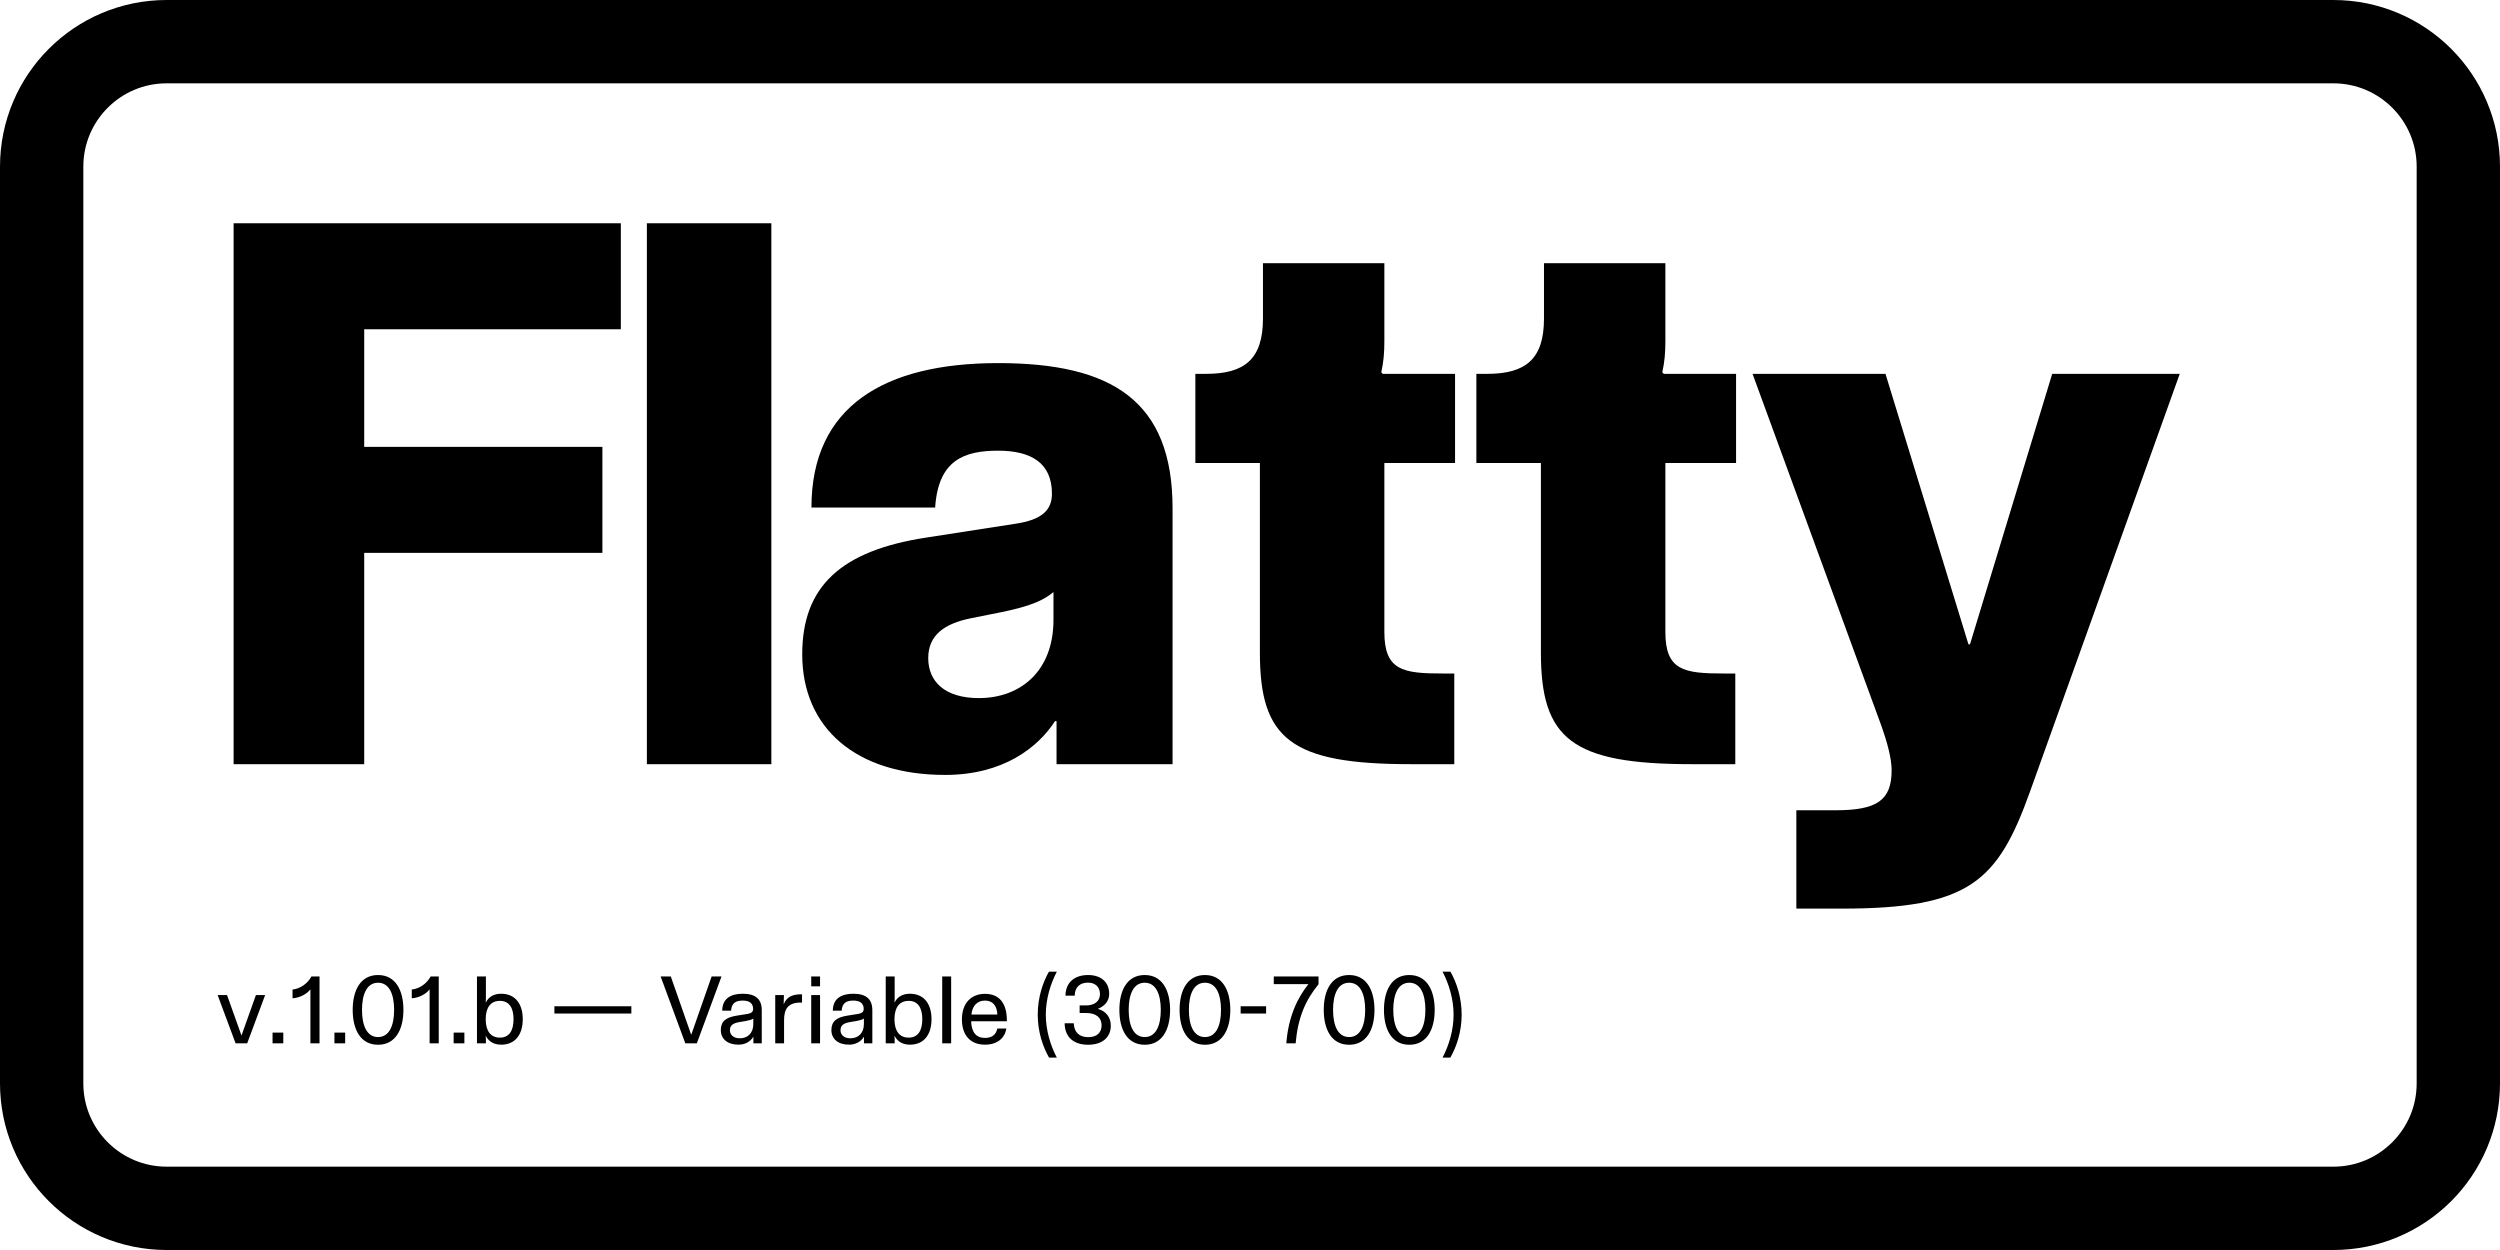
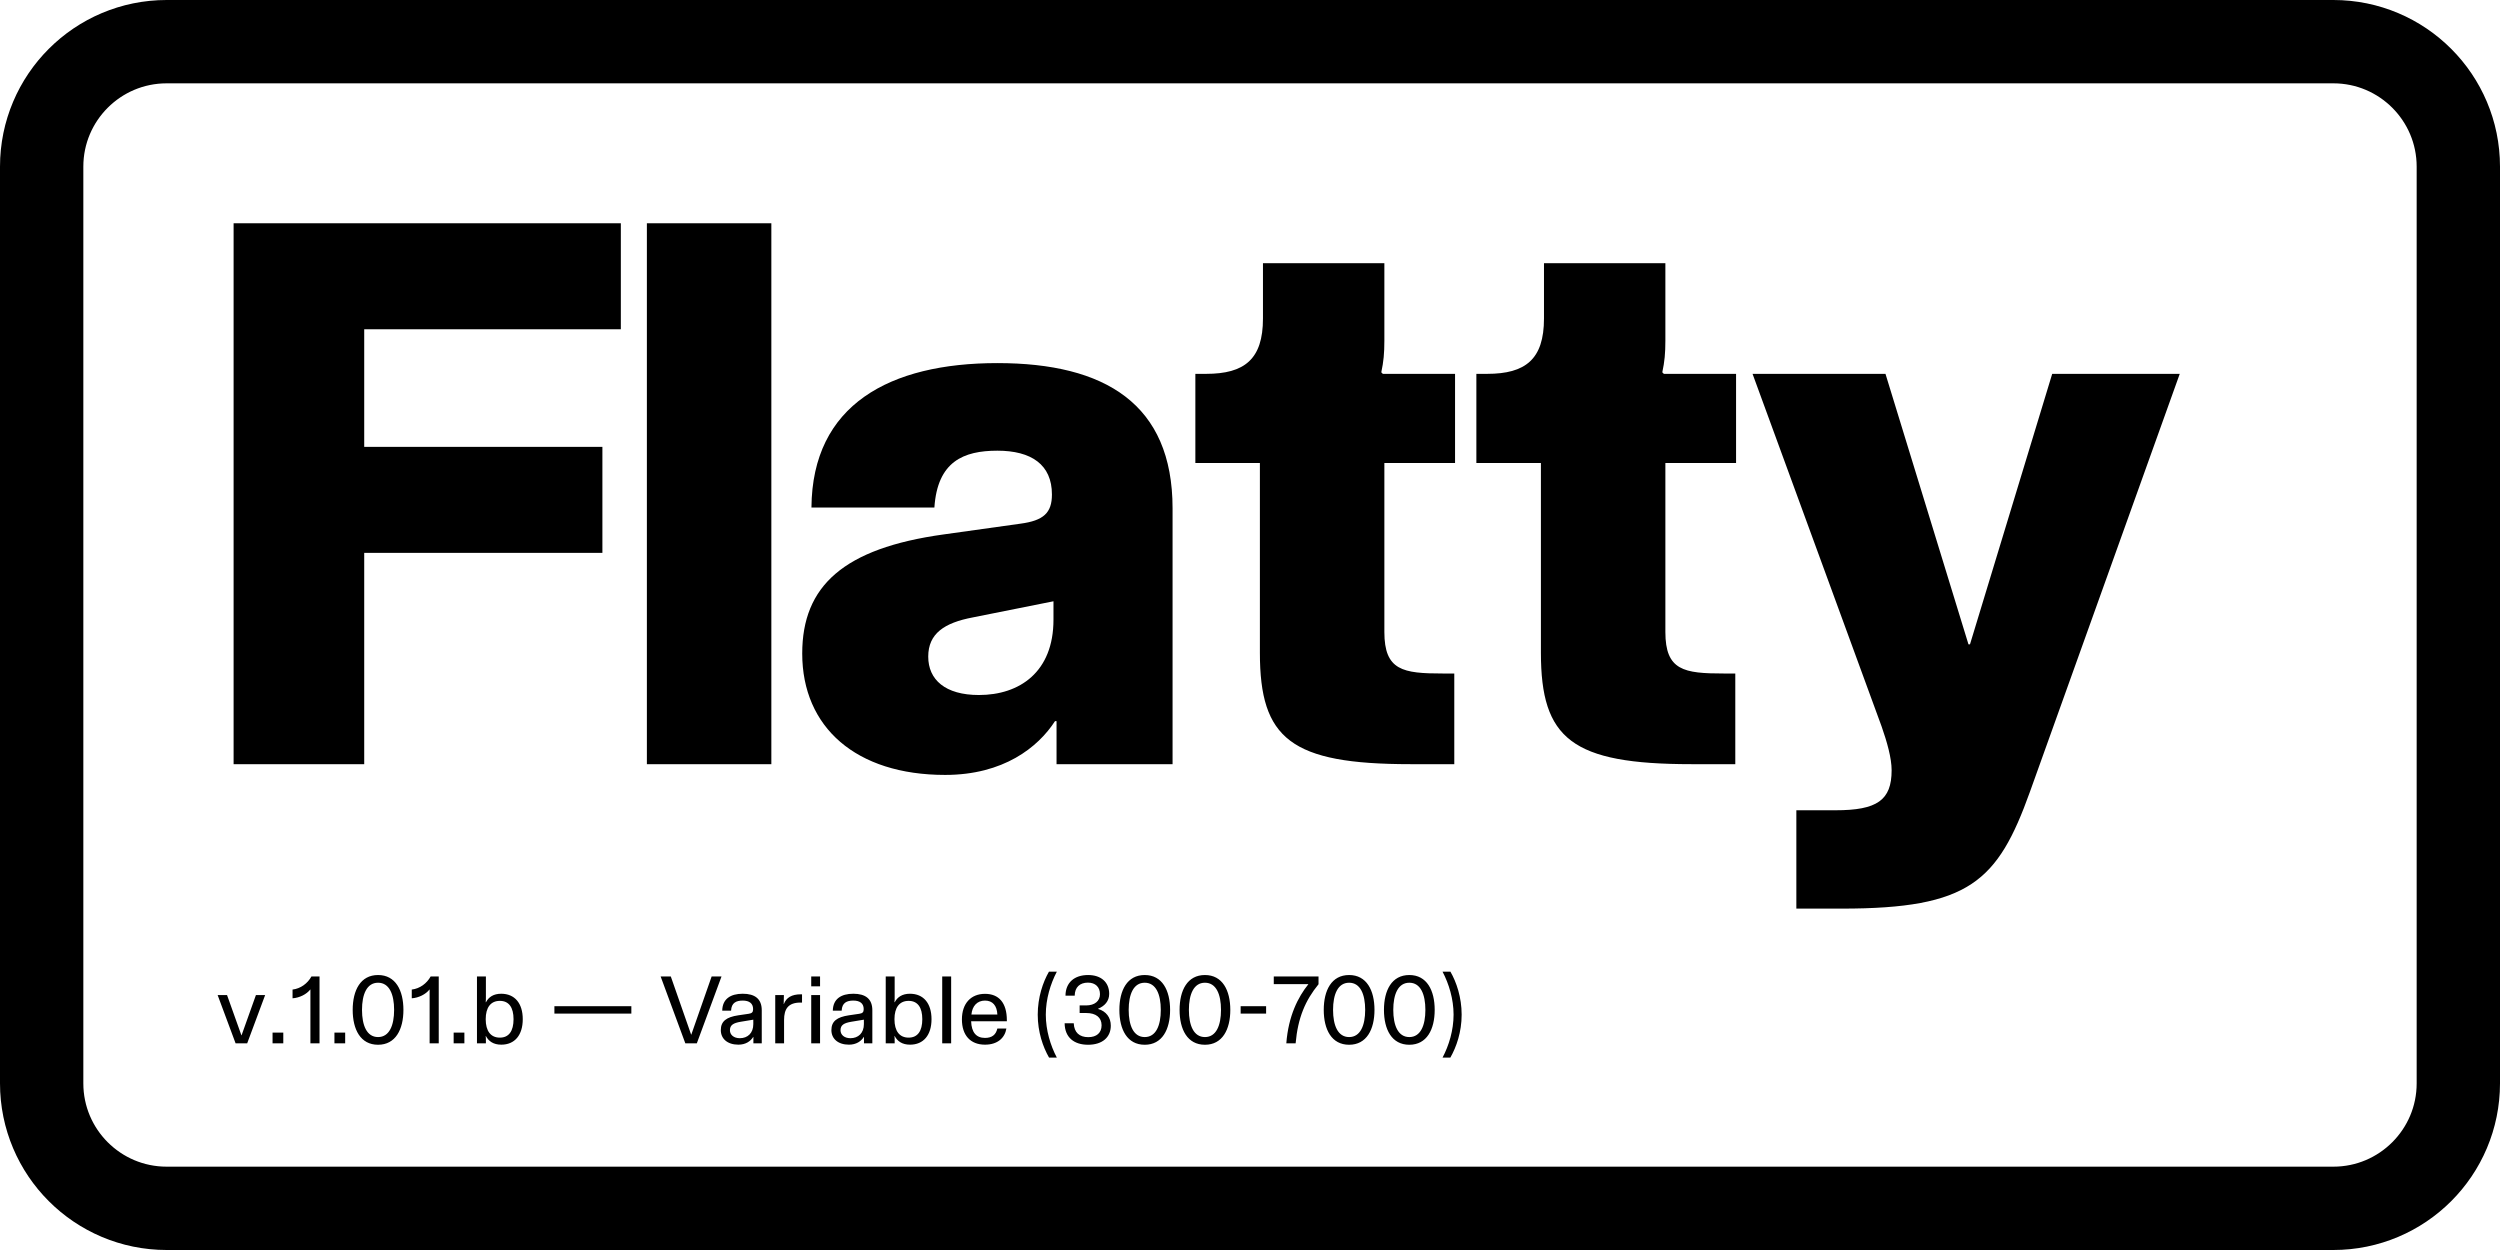
<svg xmlns="http://www.w3.org/2000/svg" width="3000" height="1500" viewBox="0 0 3000 1500" fill="none">
  <rect x="50" y="50" width="2900" height="1400" rx="150" stroke="black" stroke-width="100" />
-   <path d="M280.32 917H437.06V663.45H722.88V536.214H437.06V395.148H745.008V267.912H280.32V917ZM776.255 917H925.619V267.912H776.255V917ZM1174.73 837.708C1133.24 837.708 1113.88 817.424 1113.88 789.764C1113.88 762.104 1133.24 748.274 1165.51 741.82L1202.39 734.444C1238.35 727.068 1253.1 719.692 1264.17 710.472V743.664C1264.17 806.36 1223.6 837.708 1174.73 837.708ZM962.672 785.154C962.672 873.666 1027.21 929.908 1134.16 929.908C1204.24 929.908 1245.73 896.716 1266.01 865.368H1267.85V917H1407.08V609.974C1407.08 480.894 1334.24 435.716 1197.78 435.716C1061.33 435.716 973.736 487.348 973.736 609.052H1122.18C1125.87 551.888 1157.21 540.824 1197.78 540.824C1237.43 540.824 1262.32 555.576 1262.32 592.456C1262.32 612.74 1249.41 623.804 1218.99 628.414L1112.04 645.01C1008.77 660.684 962.672 704.018 962.672 785.154ZM1692.59 917H1745.14V808.204H1731.31C1683.37 808.204 1661.24 804.516 1661.24 758.416V555.576H1746.06V448.624H1659.39L1657.55 446.78C1660.32 433.872 1661.24 423.73 1661.24 408.978V315.856H1515.56V382.24C1515.56 431.106 1493.43 448.624 1447.33 448.624H1434.43V555.576H1511.87V783.31C1511.87 886.574 1548.75 917 1692.59 917ZM2029.8 917H2082.35V808.204H2068.52C2020.58 808.204 1998.45 804.516 1998.45 758.416V555.576H2083.28V448.624H1996.61L1994.76 446.78C1997.53 433.872 1998.45 423.73 1998.45 408.978V315.856H1852.78V382.24C1852.78 431.106 1830.65 448.624 1784.55 448.624H1771.64V555.576H1849.09V783.31C1849.09 886.574 1885.97 917 2029.8 917ZM2210.02 1090.34C2363.07 1090.34 2397.18 1058.07 2435.91 950.192L2615.7 448.624H2462.64L2363.99 773.168H2362.15L2262.57 448.624H2103.06L2257.96 871.822C2264.41 890.262 2269.95 909.624 2269.95 924.376C2269.95 960.334 2252.43 972.32 2202.64 972.32H2155.62V1090.34H2210.02Z" fill="black" />
-   <path d="M282.712 1252H296.62L318.166 1194.09H307.108L289.894 1242.31H289.666L272.452 1194.09H261.166L282.712 1252ZM327.068 1252H339.95V1239.12H327.068V1252ZM351.059 1197.96V1187.48C360.749 1186.34 369.071 1180.18 373.745 1171.74H383.435V1252H372.491V1187.48H372.263C367.931 1193.06 359.495 1197.39 351.059 1197.96ZM401.324 1252H414.206V1239.12H401.324V1252ZM453.669 1253.71C474.645 1253.71 484.107 1235.36 484.107 1211.87C484.107 1188.39 474.645 1170.03 453.669 1170.03C432.579 1170.03 423.231 1188.39 423.231 1211.87C423.231 1235.36 432.579 1253.71 453.669 1253.71ZM434.403 1211.87C434.403 1193.29 440.103 1179.27 453.669 1179.27C467.235 1179.27 472.935 1193.29 472.935 1211.87C472.935 1230.45 467.235 1244.48 453.669 1244.48C440.103 1244.48 434.403 1230.45 434.403 1211.87ZM494.115 1197.96V1187.48C503.805 1186.34 512.127 1180.18 516.801 1171.74H526.491V1252H515.547V1187.48H515.319C510.987 1193.06 502.551 1197.39 494.115 1197.96ZM544.38 1252H557.262V1239.12H544.38V1252ZM601.545 1253.6C617.619 1253.6 627.309 1242.2 627.309 1223.04C627.309 1203.89 617.619 1192.49 601.431 1192.49C592.197 1192.49 586.383 1196.48 583.191 1202.64H582.849C583.077 1201.5 583.077 1198.08 583.077 1195.8V1171.74H572.361V1252H583.077V1249.83C583.077 1247.55 583.077 1244.59 582.849 1243.22H583.077C586.383 1249.49 592.083 1253.6 601.545 1253.6ZM582.849 1223.04C582.849 1208.91 588.891 1201.04 599.835 1201.04C610.665 1201.04 616.251 1208.91 616.251 1223.04C616.251 1237.29 610.665 1245.16 599.835 1245.16C588.891 1245.16 582.849 1237.29 582.849 1223.04ZM757.623 1207.54H665.283V1216.2H757.623V1207.54ZM822.395 1252H836.189L865.829 1171.74H853.973L829.577 1241.51H829.349L804.953 1171.74H792.755L822.395 1252ZM887.773 1245.96C880.477 1245.96 875.917 1241.97 875.917 1236.38C875.917 1230.11 879.793 1227.72 888.115 1226.35L895.069 1225.21C899.287 1224.41 902.365 1223.5 903.961 1222.25V1228.97C903.961 1239.69 897.235 1245.96 887.773 1245.96ZM864.973 1236.15C864.973 1246.53 872.839 1253.6 886.063 1253.6C894.841 1253.6 900.655 1249.49 903.847 1244.36H904.075V1252H914.107V1212.33C914.107 1198.53 906.241 1192.49 891.307 1192.49C876.259 1192.49 866.797 1198.76 866.683 1212.78H877.285C877.855 1203.09 883.669 1200.7 891.307 1200.7C898.945 1200.7 903.733 1203.66 903.733 1210.73C903.733 1213.92 902.137 1215.86 896.665 1216.77L884.467 1218.71C871.129 1220.76 864.973 1225.55 864.973 1236.15ZM930.284 1252H940.886V1223.96C940.886 1210.85 945.788 1203.09 960.494 1203.09H962.432V1193.18H960.836C950.12 1193.18 943.508 1197.17 940.658 1204.8H940.43C940.544 1200.93 940.658 1197.96 940.658 1195.11V1194.09H930.284V1252ZM973.466 1252H984.068V1194.09H973.466V1252ZM973.466 1183.6H984.068V1171.74H973.466V1183.6ZM1020.48 1245.96C1013.18 1245.96 1008.62 1241.97 1008.62 1236.38C1008.62 1230.11 1012.5 1227.72 1020.82 1226.35L1027.77 1225.21C1031.99 1224.41 1035.07 1223.5 1036.66 1222.25V1228.97C1036.66 1239.69 1029.94 1245.96 1020.48 1245.96ZM997.676 1236.15C997.676 1246.53 1005.54 1253.6 1018.77 1253.6C1027.54 1253.6 1033.36 1249.49 1036.55 1244.36H1036.78V1252H1046.81V1212.33C1046.81 1198.53 1038.94 1192.49 1024.01 1192.49C1008.96 1192.49 999.5 1198.76 999.386 1212.78H1009.99C1010.56 1203.09 1016.37 1200.7 1024.01 1200.7C1031.65 1200.7 1036.44 1203.66 1036.44 1210.73C1036.44 1213.92 1034.84 1215.86 1029.37 1216.77L1017.17 1218.71C1003.83 1220.76 997.676 1225.55 997.676 1236.15ZM1092.06 1253.6C1108.13 1253.6 1117.82 1242.2 1117.82 1223.04C1117.82 1203.89 1108.13 1192.49 1091.94 1192.49C1082.71 1192.49 1076.89 1196.48 1073.7 1202.64H1073.36C1073.59 1201.5 1073.59 1198.08 1073.59 1195.8V1171.74H1062.87V1252H1073.59V1249.83C1073.59 1247.55 1073.59 1244.59 1073.36 1243.22H1073.59C1076.89 1249.49 1082.59 1253.6 1092.06 1253.6ZM1073.36 1223.04C1073.36 1208.91 1079.4 1201.04 1090.35 1201.04C1101.18 1201.04 1106.76 1208.91 1106.76 1223.04C1106.76 1237.29 1101.18 1245.16 1090.35 1245.16C1079.4 1245.16 1073.36 1237.29 1073.36 1223.04ZM1130.66 1252H1141.38V1171.74H1130.66V1252ZM1182.01 1253.6C1197.05 1253.6 1205.83 1245.5 1207.66 1234.22H1196.83C1195.12 1241.74 1190.33 1245.5 1182.01 1245.5C1171.52 1245.5 1165.82 1238.89 1165.36 1225.55H1208.23V1224.41C1208.23 1203.09 1198.42 1192.61 1182.01 1192.61C1165.02 1192.61 1154.3 1204.23 1154.3 1223.27C1154.3 1242.31 1164.45 1253.6 1182.01 1253.6ZM1165.7 1217.46C1166.62 1207.31 1172.54 1200.7 1182.01 1200.7C1191.13 1200.7 1196.37 1206.74 1196.83 1217.46H1165.7ZM1245.28 1217.57C1245.28 1238.43 1251.55 1256.33 1258.85 1269.1H1268.19C1260.56 1254.62 1254.97 1236.27 1254.97 1217.57C1254.97 1198.88 1260.56 1180.64 1268.19 1166.04H1258.73C1251.55 1178.47 1245.28 1196.82 1245.28 1217.57ZM1305.72 1253.71C1322.59 1253.71 1332.96 1244.93 1332.96 1230.8C1332.96 1220.99 1327.38 1213.47 1317.69 1210.73V1210.5C1325.44 1207.31 1331.03 1201.5 1331.03 1192.61C1331.03 1178.7 1321.34 1170.03 1305.72 1170.03C1289.3 1170.03 1278.7 1179.04 1278.59 1194.77H1289.64C1289.76 1184.63 1295.91 1179.15 1305.49 1179.15C1314.5 1179.15 1319.97 1184.51 1319.97 1193.06C1319.97 1201.16 1313.7 1206.51 1303.32 1206.51H1295.57V1215.63H1303.67C1314.95 1215.63 1321.91 1220.88 1321.91 1230.34C1321.91 1239.46 1315.86 1244.59 1305.95 1244.59C1295.23 1244.59 1288.96 1238.89 1288.5 1227.95H1277.56C1277.79 1245.16 1289.07 1253.71 1305.72 1253.71ZM1373.68 1253.71C1394.66 1253.71 1404.12 1235.36 1404.12 1211.87C1404.12 1188.39 1394.66 1170.03 1373.68 1170.03C1352.59 1170.03 1343.25 1188.39 1343.25 1211.87C1343.25 1235.36 1352.59 1253.71 1373.68 1253.71ZM1354.42 1211.87C1354.42 1193.29 1360.12 1179.27 1373.68 1179.27C1387.25 1179.27 1392.95 1193.29 1392.95 1211.87C1392.95 1230.45 1387.25 1244.48 1373.68 1244.48C1360.12 1244.48 1354.42 1230.45 1354.42 1211.87ZM1445.94 1253.71C1466.91 1253.71 1476.37 1235.36 1476.37 1211.87C1476.37 1188.39 1466.91 1170.03 1445.94 1170.03C1424.85 1170.03 1415.5 1188.39 1415.5 1211.87C1415.5 1235.36 1424.85 1253.71 1445.94 1253.71ZM1426.67 1211.87C1426.67 1193.29 1432.37 1179.27 1445.94 1179.27C1459.5 1179.27 1465.2 1193.29 1465.2 1211.87C1465.2 1230.45 1459.5 1244.48 1445.94 1244.48C1432.37 1244.48 1426.67 1230.45 1426.67 1211.87ZM1488.78 1216.2H1519.33V1207.54H1488.78V1216.2ZM1543.58 1252H1554.75C1557.49 1220.99 1566.5 1200.36 1582.23 1181.09V1171.74H1528.53V1180.98H1569.92V1181.21C1557.83 1196.37 1546.09 1218.83 1543.58 1252ZM1618.94 1253.71C1639.92 1253.71 1649.38 1235.36 1649.38 1211.87C1649.38 1188.39 1639.92 1170.03 1618.94 1170.03C1597.85 1170.03 1588.5 1188.39 1588.5 1211.87C1588.5 1235.36 1597.85 1253.71 1618.94 1253.71ZM1599.67 1211.87C1599.67 1193.29 1605.37 1179.27 1618.94 1179.27C1632.51 1179.27 1638.21 1193.29 1638.21 1211.87C1638.21 1230.45 1632.51 1244.48 1618.94 1244.48C1605.37 1244.48 1599.67 1230.45 1599.67 1211.87ZM1691.19 1253.71C1712.17 1253.71 1721.63 1235.36 1721.63 1211.87C1721.63 1188.39 1712.17 1170.03 1691.19 1170.03C1670.1 1170.03 1660.75 1188.39 1660.75 1211.87C1660.75 1235.36 1670.1 1253.71 1691.19 1253.71ZM1671.93 1211.87C1671.93 1193.29 1677.63 1179.27 1691.19 1179.27C1704.76 1179.27 1710.46 1193.29 1710.46 1211.87C1710.46 1230.45 1704.76 1244.48 1691.19 1244.48C1677.63 1244.48 1671.93 1230.45 1671.93 1211.87ZM1753.98 1217.57C1753.98 1196.82 1747.71 1178.47 1740.53 1166.04H1731.07C1738.71 1180.64 1744.29 1198.88 1744.29 1217.57C1744.29 1236.27 1738.71 1254.62 1731.07 1269.1H1740.42C1747.71 1256.33 1753.98 1238.43 1753.98 1217.57Z" fill="black" />
+   <path d="M280.32 917H437.06V663.45H722.88V536.214H437.06V395.148H745.008V267.912H280.32V917ZM776.255 917H925.619V267.912H776.255V917ZM1174.73 834.02C1134.16 834.02 1113.88 815.58 1113.88 787.92C1113.88 760.26 1133.24 747.352 1167.36 740.898L1264.17 721.536V743.664C1264.17 806.36 1223.6 834.02 1174.73 834.02ZM962.672 784.232C962.672 872.744 1027.21 929.908 1134.16 929.908C1204.24 929.908 1245.73 896.716 1266.01 865.368H1267.85V917H1407.08V609.974C1407.08 484.582 1325.94 435.716 1196.86 435.716C1067.78 435.716 974.658 485.504 973.736 609.052H1121.26C1124.94 553.732 1156.29 540.824 1196.86 540.824C1237.43 540.824 1262.32 557.42 1262.32 593.378C1262.32 615.506 1252.18 624.726 1224.52 628.414L1132.32 641.322C1012.46 657.918 962.672 703.096 962.672 784.232ZM1692.59 917H1745.14V808.204H1731.31C1683.37 808.204 1661.24 804.516 1661.24 758.416V555.576H1746.06V448.624H1659.39L1657.55 446.78C1660.32 433.872 1661.24 423.73 1661.24 408.978V315.856H1515.56V382.24C1515.56 431.106 1493.43 448.624 1447.33 448.624H1434.43V555.576H1511.87V783.31C1511.87 886.574 1548.75 917 1692.59 917ZM2029.8 917H2082.35V808.204H2068.52C2020.58 808.204 1998.45 804.516 1998.45 758.416V555.576H2083.28V448.624H1996.61L1994.76 446.78C1997.53 433.872 1998.45 423.73 1998.45 408.978V315.856H1852.78V382.24C1852.78 431.106 1830.65 448.624 1784.55 448.624H1771.64V555.576H1849.09V783.31C1849.09 886.574 1885.97 917 2029.8 917ZM2210.02 1090.34C2363.07 1090.34 2397.18 1058.07 2435.91 950.192L2615.7 448.624H2462.64L2363.99 773.168H2362.15L2262.57 448.624H2103.06L2257.96 871.822C2264.41 890.262 2269.95 909.624 2269.95 924.376C2269.95 960.334 2252.43 972.32 2202.64 972.32H2155.62V1090.34H2210.02Z" fill="black" />
+   <path d="M282.712 1252H296.62L318.166 1194.09H307.108L289.894 1242.31H289.666L272.452 1194.09H261.166L282.712 1252ZM327.068 1252H339.95V1239.12H327.068V1252ZM351.059 1197.96V1187.48C360.749 1186.34 369.071 1180.18 373.745 1171.74H383.435V1252H372.491V1187.48H372.263C367.931 1193.06 359.495 1197.39 351.059 1197.96ZM401.324 1252H414.206V1239.12H401.324V1252ZM453.669 1253.71C474.645 1253.71 484.107 1235.36 484.107 1211.87C484.107 1188.39 474.645 1170.03 453.669 1170.03C432.579 1170.03 423.231 1188.39 423.231 1211.87C423.231 1235.36 432.579 1253.71 453.669 1253.71ZM434.403 1211.87C434.403 1193.29 440.103 1179.27 453.669 1179.27C467.235 1179.27 472.935 1193.29 472.935 1211.87C472.935 1230.45 467.235 1244.48 453.669 1244.48C440.103 1244.48 434.403 1230.45 434.403 1211.87ZM494.115 1197.96V1187.48C503.805 1186.34 512.127 1180.18 516.801 1171.74H526.491V1252H515.547V1187.48H515.319C510.987 1193.06 502.551 1197.39 494.115 1197.96ZM544.38 1252H557.262V1239.12H544.38V1252ZM601.545 1253.6C617.619 1253.6 627.309 1242.2 627.309 1223.04C627.309 1203.89 617.619 1192.49 601.431 1192.49C592.197 1192.49 586.383 1196.48 583.191 1202.64H582.849C583.077 1201.5 583.077 1198.08 583.077 1195.8V1171.74H572.361V1252H583.077V1249.83C583.077 1247.55 583.077 1244.59 582.849 1243.22H583.077C586.383 1249.49 592.083 1253.6 601.545 1253.6ZM582.849 1223.04C582.849 1208.91 588.891 1201.04 599.835 1201.04C610.665 1201.04 616.251 1208.91 616.251 1223.04C616.251 1237.29 610.665 1245.16 599.835 1245.16C588.891 1245.16 582.849 1237.29 582.849 1223.04ZM757.623 1207.43H665.283V1216.32H757.623V1207.43ZM822.395 1252H836.189L865.829 1171.74H853.973L829.577 1241.51H829.349L804.953 1171.74H792.755L822.395 1252ZM887.773 1245.84C880.591 1245.84 875.917 1241.85 875.917 1236.27C875.917 1230 880.135 1227.6 888.799 1226.12L903.961 1223.61V1228.97C903.961 1239.69 897.235 1245.84 887.773 1245.84ZM864.973 1236.15C864.973 1246.41 872.839 1253.6 886.063 1253.6C894.841 1253.6 900.655 1249.49 903.847 1244.36H904.075V1252H914.107V1212.33C914.107 1198.65 905.899 1192.49 891.307 1192.49C876.601 1192.49 866.911 1198.76 866.683 1212.78H877.285C877.741 1203.21 883.555 1200.7 891.307 1200.7C898.945 1200.7 903.733 1203.89 903.733 1210.96C903.733 1214.72 902.251 1215.98 898.375 1216.55L885.949 1218.37C871.585 1220.54 864.973 1225.55 864.973 1236.15ZM930.284 1252H940.886V1223.96C940.886 1210.85 945.788 1203.09 960.494 1203.09H962.432V1193.18H960.836C950.12 1193.18 943.508 1197.17 940.658 1204.8H940.43C940.544 1200.93 940.658 1197.96 940.658 1195.11V1194.09H930.284V1252ZM973.466 1252H984.068V1194.09H973.466V1252ZM973.466 1183.6H984.068V1171.74H973.466V1183.6ZM1020.48 1245.84C1013.29 1245.84 1008.62 1241.85 1008.62 1236.27C1008.62 1230 1012.84 1227.6 1021.5 1226.12L1036.66 1223.61V1228.97C1036.66 1239.69 1029.94 1245.84 1020.48 1245.84ZM997.676 1236.15C997.676 1246.41 1005.54 1253.6 1018.77 1253.6C1027.54 1253.6 1033.36 1249.49 1036.55 1244.36H1036.78V1252H1046.81V1212.33C1046.81 1198.65 1038.6 1192.49 1024.01 1192.49C1009.3 1192.49 999.614 1198.76 999.386 1212.78H1009.99C1010.44 1203.21 1016.26 1200.7 1024.01 1200.7C1031.65 1200.7 1036.44 1203.89 1036.44 1210.96C1036.44 1214.72 1034.95 1215.98 1031.08 1216.55L1018.65 1218.37C1004.29 1220.54 997.676 1225.55 997.676 1236.15ZM1092.06 1253.6C1108.13 1253.6 1117.82 1242.2 1117.82 1223.04C1117.82 1203.89 1108.13 1192.49 1091.94 1192.49C1082.71 1192.49 1076.89 1196.48 1073.7 1202.64H1073.36C1073.59 1201.5 1073.59 1198.08 1073.59 1195.8V1171.74H1062.87V1252H1073.59V1249.83C1073.59 1247.55 1073.59 1244.59 1073.36 1243.22H1073.59C1076.89 1249.49 1082.59 1253.6 1092.06 1253.6ZM1073.36 1223.04C1073.36 1208.91 1079.4 1201.04 1090.35 1201.04C1101.18 1201.04 1106.76 1208.91 1106.76 1223.04C1106.76 1237.29 1101.18 1245.16 1090.35 1245.16C1079.4 1245.16 1073.36 1237.29 1073.36 1223.04ZM1130.66 1252H1141.38V1171.74H1130.66V1252ZM1182.01 1253.6C1197.05 1253.6 1205.83 1245.5 1207.66 1234.22H1196.83C1195.12 1241.74 1190.33 1245.5 1182.01 1245.5C1171.52 1245.5 1165.82 1238.89 1165.36 1225.55H1208.23V1224.41C1208.23 1203.09 1198.42 1192.61 1182.01 1192.61C1165.02 1192.61 1154.3 1204.23 1154.3 1223.27C1154.3 1242.31 1164.45 1253.6 1182.01 1253.6ZM1165.7 1217.46C1166.62 1207.31 1172.54 1200.7 1182.01 1200.7C1191.13 1200.7 1196.37 1206.74 1196.83 1217.46H1165.7ZM1245.28 1217.57C1245.28 1238.43 1251.55 1256.33 1258.85 1269.1H1268.19C1260.56 1254.62 1254.97 1236.27 1254.97 1217.57C1254.97 1198.88 1260.56 1180.64 1268.19 1166.04H1258.73C1251.55 1178.47 1245.28 1196.82 1245.28 1217.57ZM1305.72 1253.71C1322.59 1253.71 1332.96 1244.93 1332.96 1230.8C1332.96 1220.99 1327.38 1213.47 1317.69 1210.73V1210.5C1325.44 1207.31 1331.03 1201.5 1331.03 1192.61C1331.03 1178.7 1321.34 1170.03 1305.72 1170.03C1289.3 1170.03 1278.7 1179.04 1278.59 1194.77H1289.64C1289.76 1184.63 1295.91 1179.15 1305.49 1179.15C1314.5 1179.15 1319.97 1184.51 1319.97 1193.06C1319.97 1201.16 1313.7 1206.51 1303.32 1206.51H1295.57V1215.63H1303.67C1314.95 1215.63 1321.91 1220.88 1321.91 1230.34C1321.91 1239.46 1315.86 1244.59 1305.95 1244.59C1295.23 1244.59 1288.96 1238.89 1288.5 1227.95H1277.56C1277.79 1245.16 1289.07 1253.71 1305.72 1253.71ZM1373.68 1253.71C1394.66 1253.71 1404.12 1235.36 1404.12 1211.87C1404.12 1188.39 1394.66 1170.03 1373.68 1170.03C1352.59 1170.03 1343.25 1188.39 1343.25 1211.87C1343.25 1235.36 1352.59 1253.71 1373.68 1253.71ZM1354.42 1211.87C1354.42 1193.29 1360.12 1179.27 1373.68 1179.27C1387.25 1179.27 1392.95 1193.29 1392.95 1211.87C1392.95 1230.45 1387.25 1244.48 1373.68 1244.48C1360.12 1244.48 1354.42 1230.45 1354.42 1211.87ZM1445.94 1253.71C1466.91 1253.71 1476.37 1235.36 1476.37 1211.87C1476.37 1188.39 1466.91 1170.03 1445.94 1170.03C1424.85 1170.03 1415.5 1188.39 1415.5 1211.87C1415.5 1235.36 1424.85 1253.71 1445.94 1253.71ZM1426.67 1211.87C1426.67 1193.29 1432.37 1179.27 1445.94 1179.27C1459.5 1179.27 1465.2 1193.29 1465.2 1211.87C1465.2 1230.45 1459.5 1244.48 1445.94 1244.48C1432.37 1244.48 1426.67 1230.45 1426.67 1211.87ZM1488.78 1216.32H1519.33V1207.43H1488.78V1216.32ZM1543.58 1252H1554.75C1557.49 1220.99 1566.5 1200.36 1582.23 1181.09V1171.74H1528.53V1180.98H1569.92V1181.21C1557.83 1196.37 1546.09 1218.83 1543.58 1252ZM1618.94 1253.71C1639.92 1253.71 1649.38 1235.36 1649.38 1211.87C1649.38 1188.39 1639.92 1170.03 1618.94 1170.03C1597.85 1170.03 1588.5 1188.39 1588.5 1211.87C1588.5 1235.36 1597.85 1253.71 1618.94 1253.71ZM1599.67 1211.87C1599.67 1193.29 1605.37 1179.27 1618.94 1179.27C1632.51 1179.27 1638.21 1193.29 1638.21 1211.87C1638.21 1230.45 1632.51 1244.48 1618.94 1244.48C1605.37 1244.48 1599.67 1230.45 1599.67 1211.87ZM1691.19 1253.71C1712.17 1253.71 1721.63 1235.36 1721.63 1211.87C1721.63 1188.39 1712.17 1170.03 1691.19 1170.03C1670.1 1170.03 1660.75 1188.39 1660.75 1211.87C1660.75 1235.36 1670.1 1253.71 1691.19 1253.71ZM1671.93 1211.87C1671.93 1193.29 1677.63 1179.27 1691.19 1179.27C1704.76 1179.27 1710.46 1193.29 1710.46 1211.87C1710.46 1230.45 1704.76 1244.48 1691.19 1244.48C1677.63 1244.48 1671.93 1230.45 1671.93 1211.87ZM1753.98 1217.57C1753.98 1196.82 1747.71 1178.47 1740.53 1166.04H1731.07C1738.71 1180.64 1744.29 1198.88 1744.29 1217.57C1744.29 1236.27 1738.71 1254.62 1731.07 1269.1H1740.42C1747.71 1256.33 1753.98 1238.43 1753.98 1217.57Z" fill="black" />
</svg>
